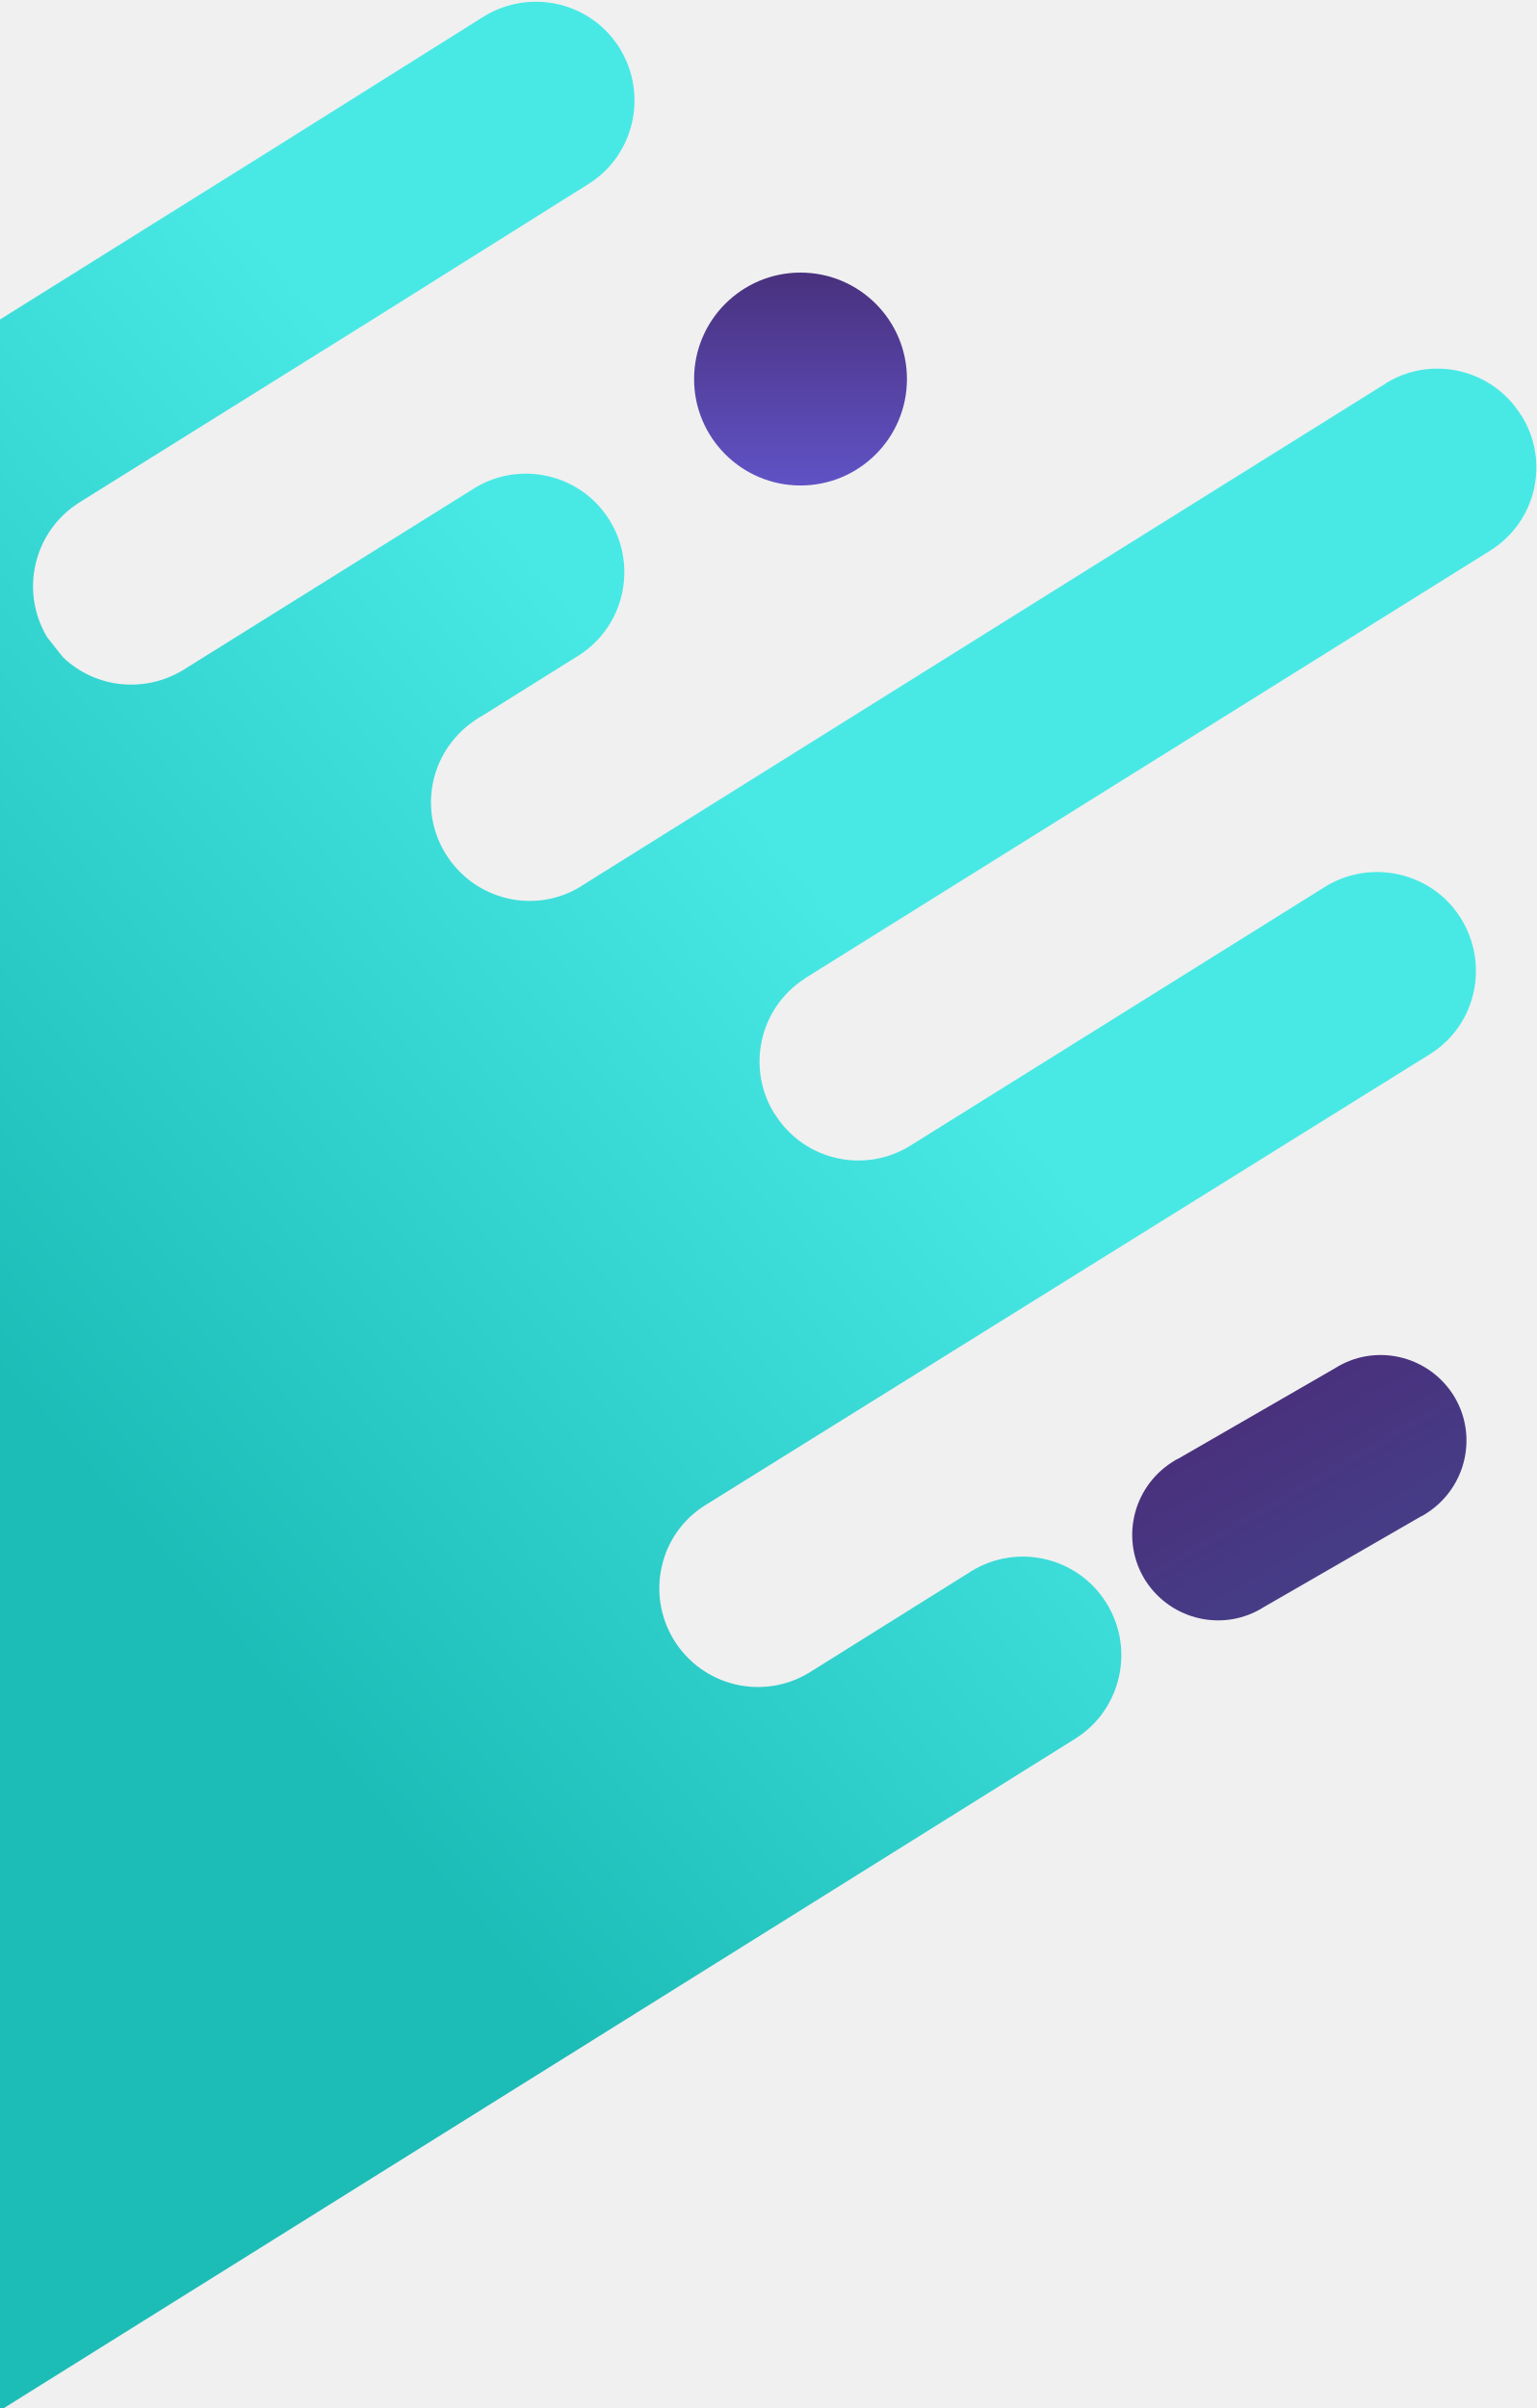
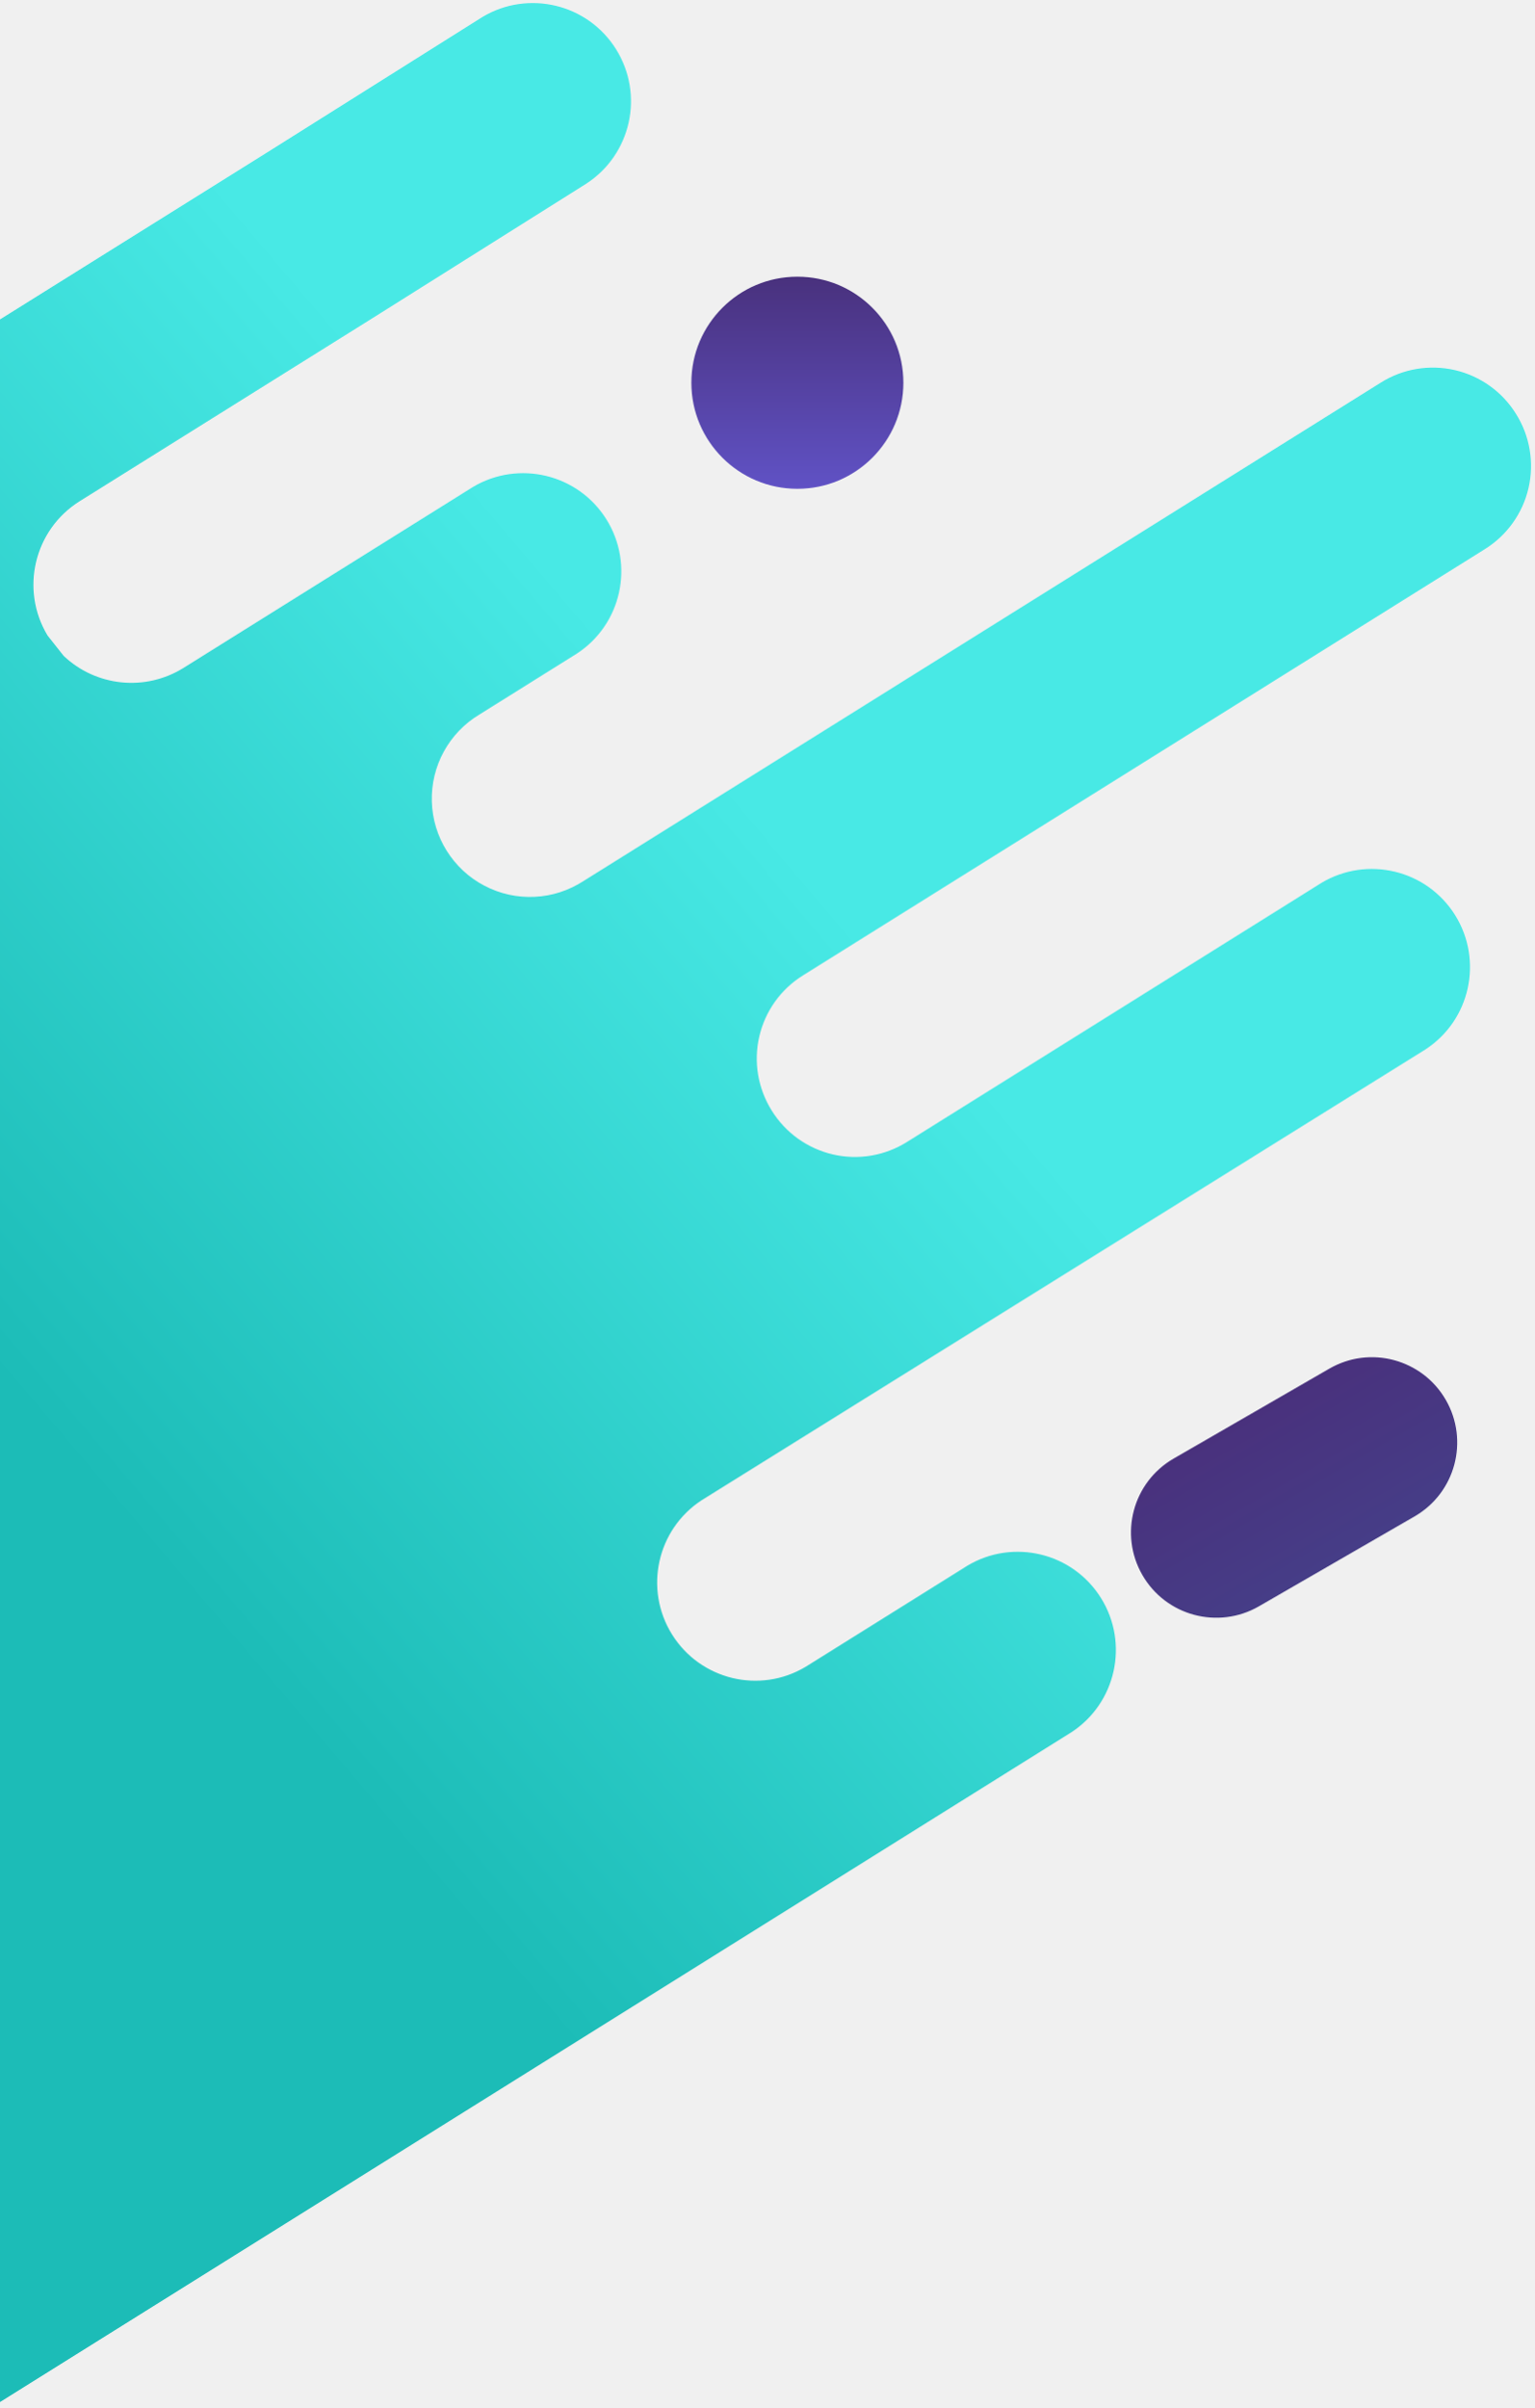
- <svg xmlns="http://www.w3.org/2000/svg" xmlns:xlink="http://www.w3.org/1999/xlink" id="Layer_1" viewBox="0 0 332.1 520.3">
-   <style>.st0{clip-path:url(#SVGID_2_)}.st1{fill:url(#SVGID_3_)}.st2{fill:url(#SVGID_4_)}.st3{fill:url(#SVGID_5_)}</style>
+ <svg xmlns="http://www.w3.org/2000/svg" viewBox="0 0 333 522">
  <defs>
-     <path id="SVGID_1_" d="M0-56.1h394v591H0z" />
-   </defs>
-   <clipPath id="SVGID_2_">
-     <use xlink:href="#SVGID_1_" overflow="visible" />
-   </clipPath>
-   <g class="st0">
-     <linearGradient id="SVGID_3_" gradientUnits="userSpaceOnUse" x1="-657.538" y1="25.322" x2="-657.738" y2="25.592" gradientTransform="matrix(-585.87 -135.34 139.08 -602.05 -388759.563 -73454.89)">
+     <style>.cls-1{fill:#fff;stroke:#707070}.cls-2{clip-path:url(#clip-path)}.cls-3{fill:url(#linear-gradient)}.cls-4{fill:url(#linear-gradient-2)}.cls-5{fill:url(#linear-gradient-3)}</style>
+     <clipPath id="clip-path">
+       <path id="Rectangle_144" data-name="Rectangle 144" class="cls-1" transform="translate(0 2464)" d="M0 0h333v522H0z" />
+     </clipPath>
+     <linearGradient id="linear-gradient" x1=".428" y1=".445" x2=".226" y2=".715" gradientUnits="objectBoundingBox">
      <stop offset="0" stop-color="#1cbcb7" />
      <stop offset="1" stop-color="#48e9e5" />
    </linearGradient>
-     <path class="st1" d="M-309.3 286.8c6.2 10 19.2 13.1 29.2 6.9h.1l.1-.1 54-33.8c9.9-6.2 23-3.3 29.3 6.7l.1.1c6.2 9.9 3.3 23-6.7 29.3l-.1.1-106.5 66.5c-9.8 6.4-12.6 19.6-6.2 29.5 6.2 9.6 18.9 12.5 28.8 6.6l51.9-32.4c10.1-6 23.2-2.7 29.2 7.3 5.9 9.8 2.9 22.5-6.6 28.8l-11.6 7.2-126.8 79.2c-10.1 6-13.4 19.1-7.4 29.2 6 10.1 19.1 13.4 29.2 7.3.2-.1.5-.3.7-.4l127-79.1 75.1-46.9c9.9-6.2 23-3.3 29.3 6.7l.1.1c6.2 9.9 3.3 23-6.7 29.3l-.1.1-75.1 46.9c-9.8 6.4-12.6 19.6-6.2 29.5 6.2 9.6 18.9 12.5 28.8 6.6L-33 441c10.1-6 23.2-2.8 29.2 7.3 5.9 9.8 2.9 22.5-6.6 28.8l-21.1 13.2c-9.8 6.4-12.6 19.6-6.2 29.5 6.3 9.6 19 12.5 28.8 6.6l241.4-150.8c9.9-6.3 12.8-19.5 6.5-29.4-6.2-9.8-19.2-12.8-29.1-6.7l-35 21.9c-10 6.1-23.1 3-29.3-7.1-6-9.9-3.1-22.8 6.7-29l157-97.7c9.9-6.4 12.6-19.6 6.2-29.5-6.2-9.6-19-12.5-28.8-6.7l-89.9 56.1c-9.9 6.2-23 3.3-29.3-6.7l-.1-.1c-6.2-9.9-3.3-23 6.6-29.3l.1-.1 89.9-56.1 58-36.2c10-6.2 13-19.3 6.8-29.2l-.1-.1c-6.2-10-19.3-13-29.2-6.9l-.1.1-58 36.2-114.9 71.8c-9.7 6.7-22.9 4.2-29.6-5.5-6.7-9.7-4.2-22.9 5.5-29.6l.9-.6c.2-.2.5-.3.7-.4l21.1-13.2c9.9-6.3 12.8-19.5 6.5-29.4-6.2-9.8-19.2-12.8-29.1-6.7l-27.7 17.3-35.1 21.9c-8.3 5.1-18.9 4.1-26-2.6l-.9-1.1-2.6-3.3c-6-10-2.9-22.9 6.9-29.1l63-39.3 47-29.5c10-6.2 13-19.4 6.8-29.4s-19.4-13-29.4-6.8l-47 29.5-118.1 73.8-35.3 22.1-88 55-118.1 73.8c-10 5.5-13.6 18.1-8.1 28.1.4.2.6.6.8.9z" />
-     <linearGradient id="SVGID_4_" gradientUnits="userSpaceOnUse" x1="-650.605" y1="25.533" x2="-650.605" y2="26.533" gradientTransform="matrix(46 0 0 46 30100.84 -1115.776)">
+     <linearGradient id="linear-gradient-2" x1=".5" x2=".5" y2="1" gradientUnits="objectBoundingBox">
      <stop offset="0" stop-color="#49317d" />
      <stop offset="1" stop-color="#6052c5" />
    </linearGradient>
-     <path class="st2" d="M173 58.9c12.7 0 23 10.3 23 23s-10.3 23-23 23-23-10.3-23-23 10.3-23 23-23z" />
-     <linearGradient id="SVGID_5_" gradientUnits="userSpaceOnUse" x1="-653.881" y1="29.595" x2="-653.881" y2="30.595" gradientTransform="matrix(65.82 -38 18.5 32.04 42763.086 -25489.281)">
+     <linearGradient id="linear-gradient-3" x1=".5" x2=".5" y2="1" gradientUnits="objectBoundingBox">
      <stop offset="0" stop-color="#49317d" />
      <stop offset="1" stop-color="#463d87" />
    </linearGradient>
-     <path class="st3" d="M254.6 315.2l33.8-19.5c8.6-5.5 20-3 25.6 5.6 5.5 8.6 3 20-5.6 25.6-.5.3-.9.6-1.4.8l-33.8 19.5c-8.6 5.5-20 3-25.6-5.6-5.5-8.6-3-20 5.6-25.6.5-.3.9-.6 1.4-.8z" />
+   </defs>
+   <g id="forma_1" data-name="forma 1" class="cls-2" transform="translate(0 -2464)">
+     <path id="Path_78" data-name="Path 78" class="cls-3" d="M595.589 242.636a21.229 21.229 0 0 0-30.117 0L520.406 287.7a21.23 21.23 0 0 1-30.117 0 21.23 21.23 0 0 1 0-30.117l88.811-88.811a21.3 21.3 0 0 0-30.117-30.117l-43.307 43.307a21.3 21.3 0 0 1-30.117-30.117l9.673-9.673 105.74-105.74a21.3 21.3 0 1 0-30.117-30.117L454.9 112.055l-62.653 62.653a21.229 21.229 0 0 1-30.117 0 21.229 21.229 0 0 1 0-30.117l62.652-62.653a21.3 21.3 0 0 0-30.117-30.117L291.779 154.7a21.3 21.3 0 0 1-30.117-30.117L279.249 107a21.3 21.3 0 0 0-30.117-30.117L47.764 278.249a21.3 21.3 0 0 0 30.117 30.117l29.238-29.238a21.3 21.3 0 0 1 30.117 30.117L6.215 439.827a21.3 21.3 0 0 0 30.117 30.117l74.968-74.963a21.229 21.229 0 0 1 30.117 0 21.23 21.23 0 0 1 0 30.117L66.45 500.062l-48.364 48.363a21.229 21.229 0 0 0 0 30.117 21.229 21.229 0 0 0 30.117 0l48.363-48.363 95.847-95.847a21.3 21.3 0 1 1 30.117 30.117l-17.587 17.587a21.3 21.3 0 0 0 30.117 30.117l23.083-23.082 29.238-29.238a21.361 21.361 0 0 1 25.94-3.3l1.1.879 3.3 2.638a21.365 21.365 0 0 1-.22 29.9l-52.54 52.54-39.13 39.35a21.3 21.3 0 0 0 30.117 30.117l39.13-39.35 98.485-98.486 29.458-29.458 73.425-73.424 98.485-98.485a20.676 20.676 0 0 0 .658-30.118z" transform="rotate(-167 286.023 1548.44)" />
+     <path id="Path_82" data-name="Path 82" class="cls-4" d="M23 0A23 23 0 1 1 0 23 23 23 0 0 1 23 0z" transform="translate(150 2524)" />
+     <path id="Path_81" data-name="Path 81" class="cls-5" d="M18.5 0h39a18.5 18.5 0 0 1 0 37h-39a18.5 18.5 0 0 1 0-37z" transform="rotate(-30 5324.703 949.52)" />
  </g>
</svg>
